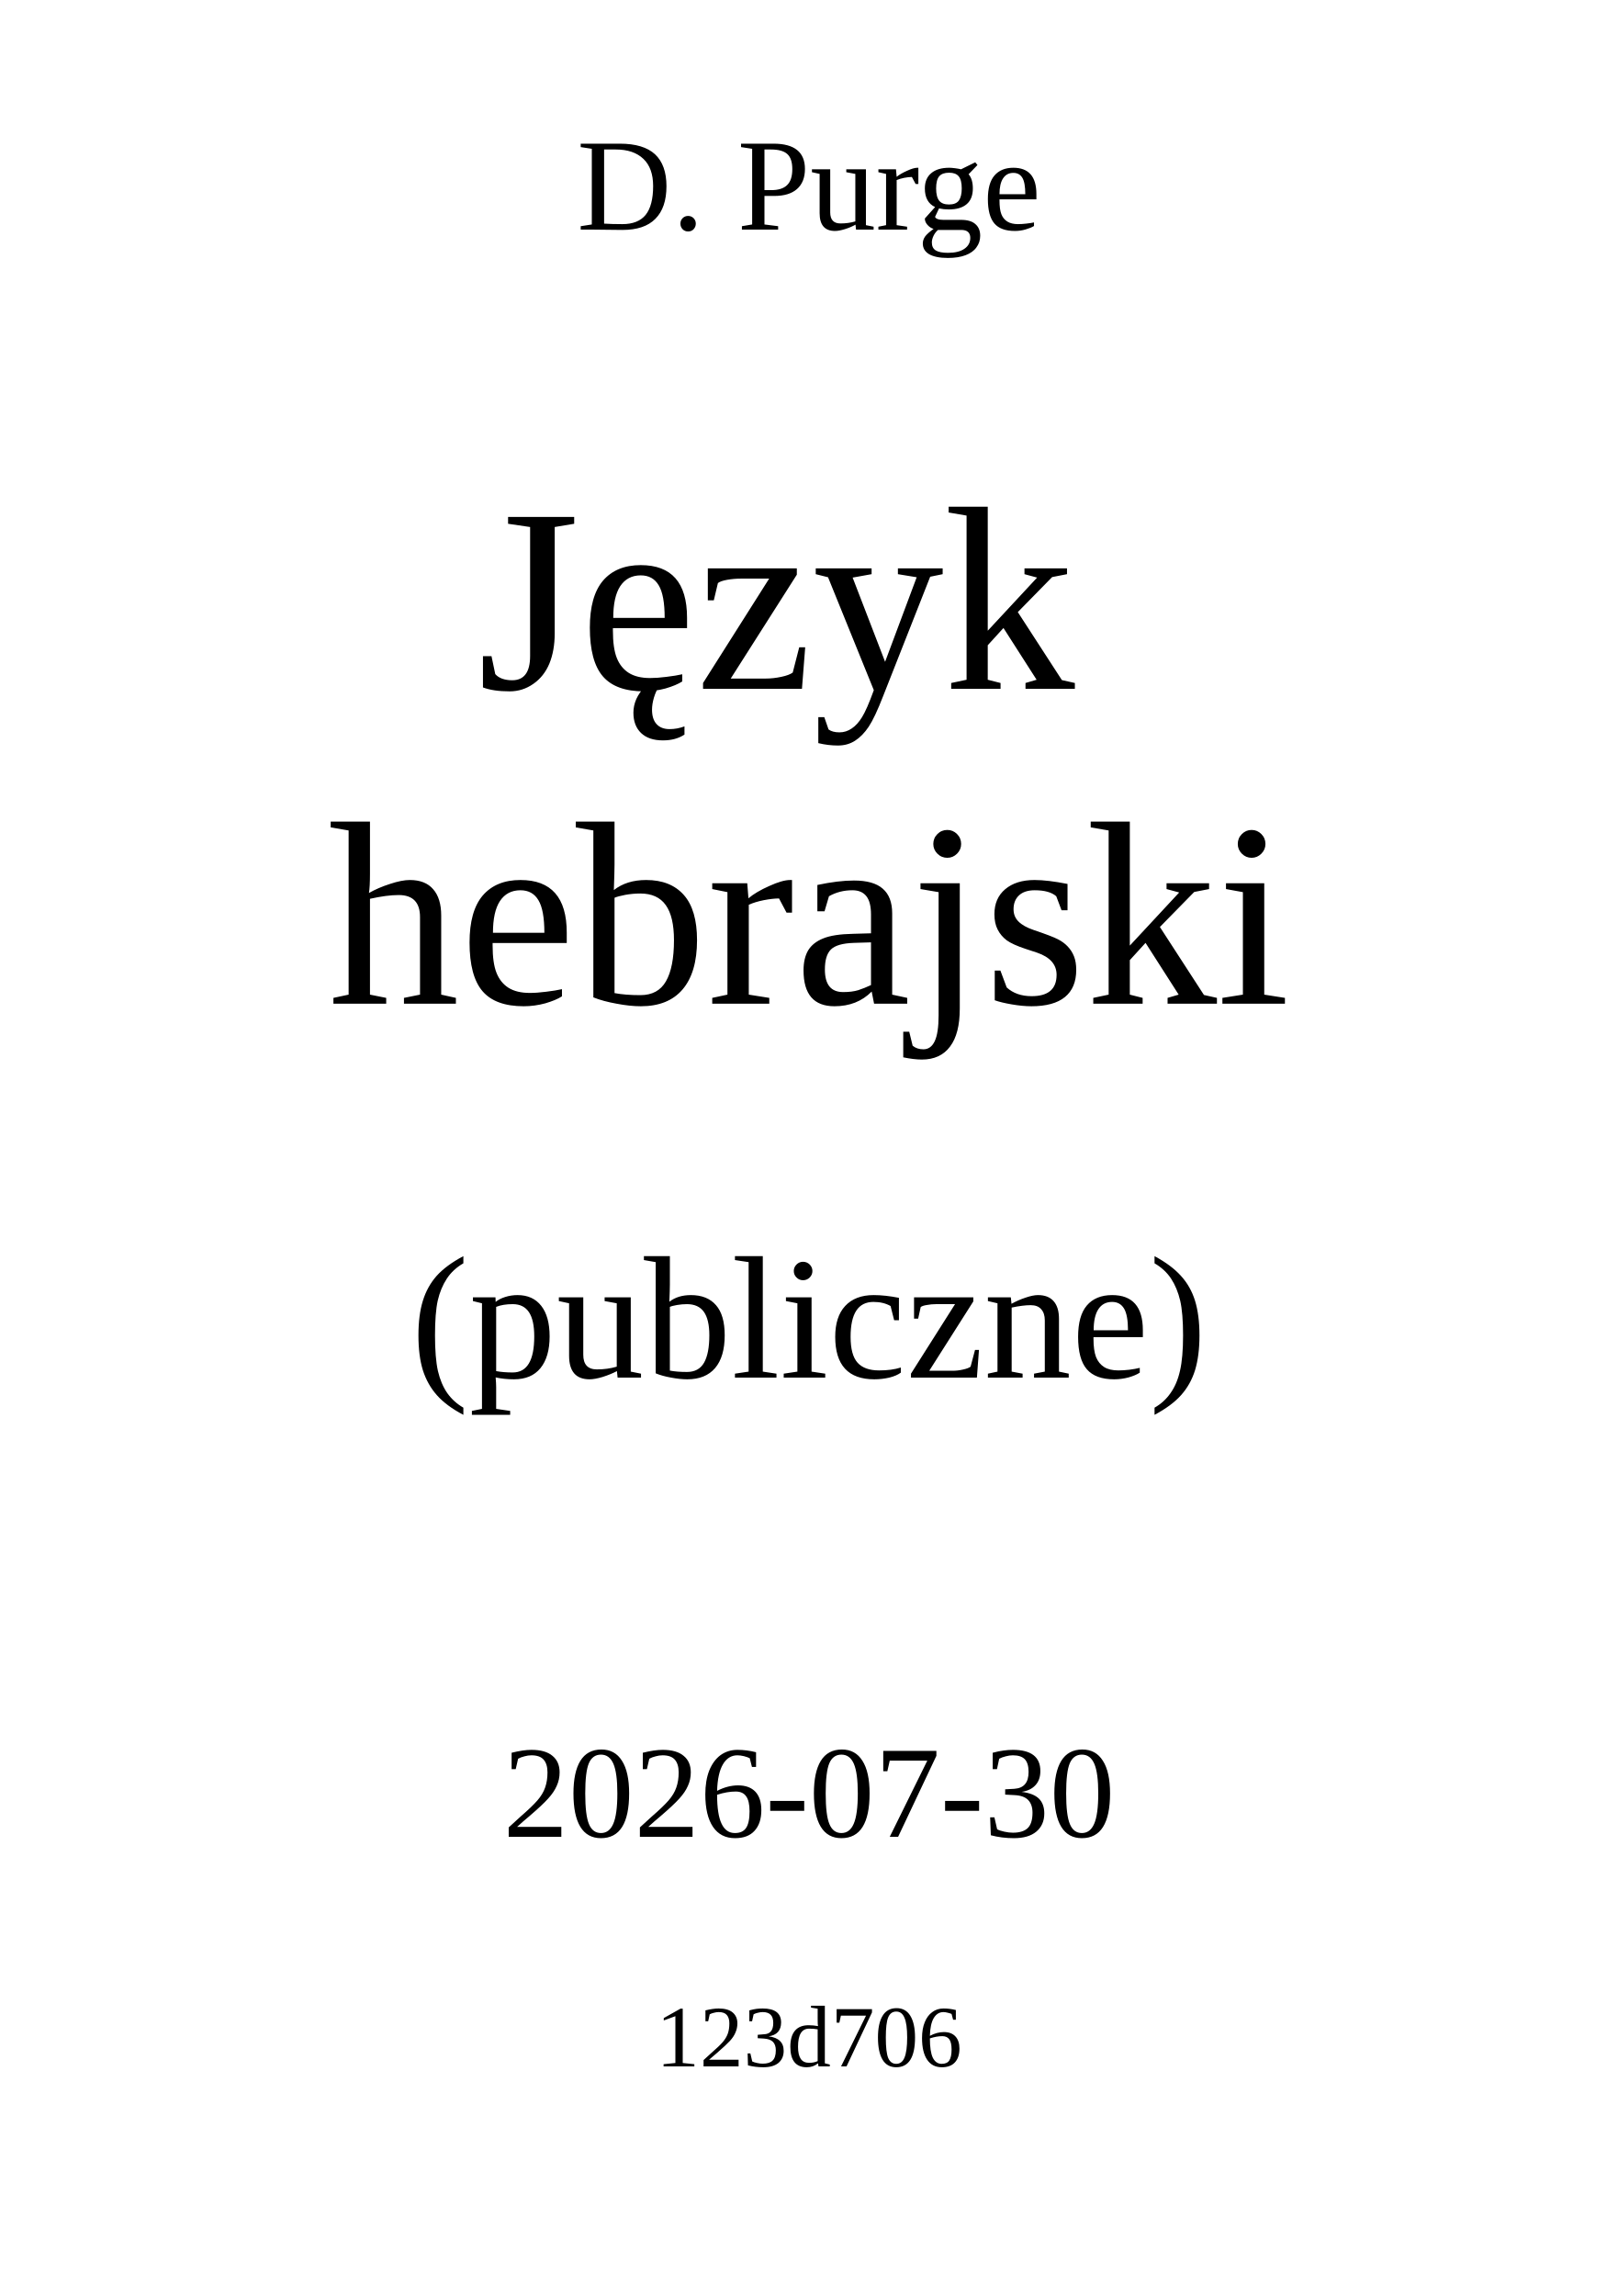
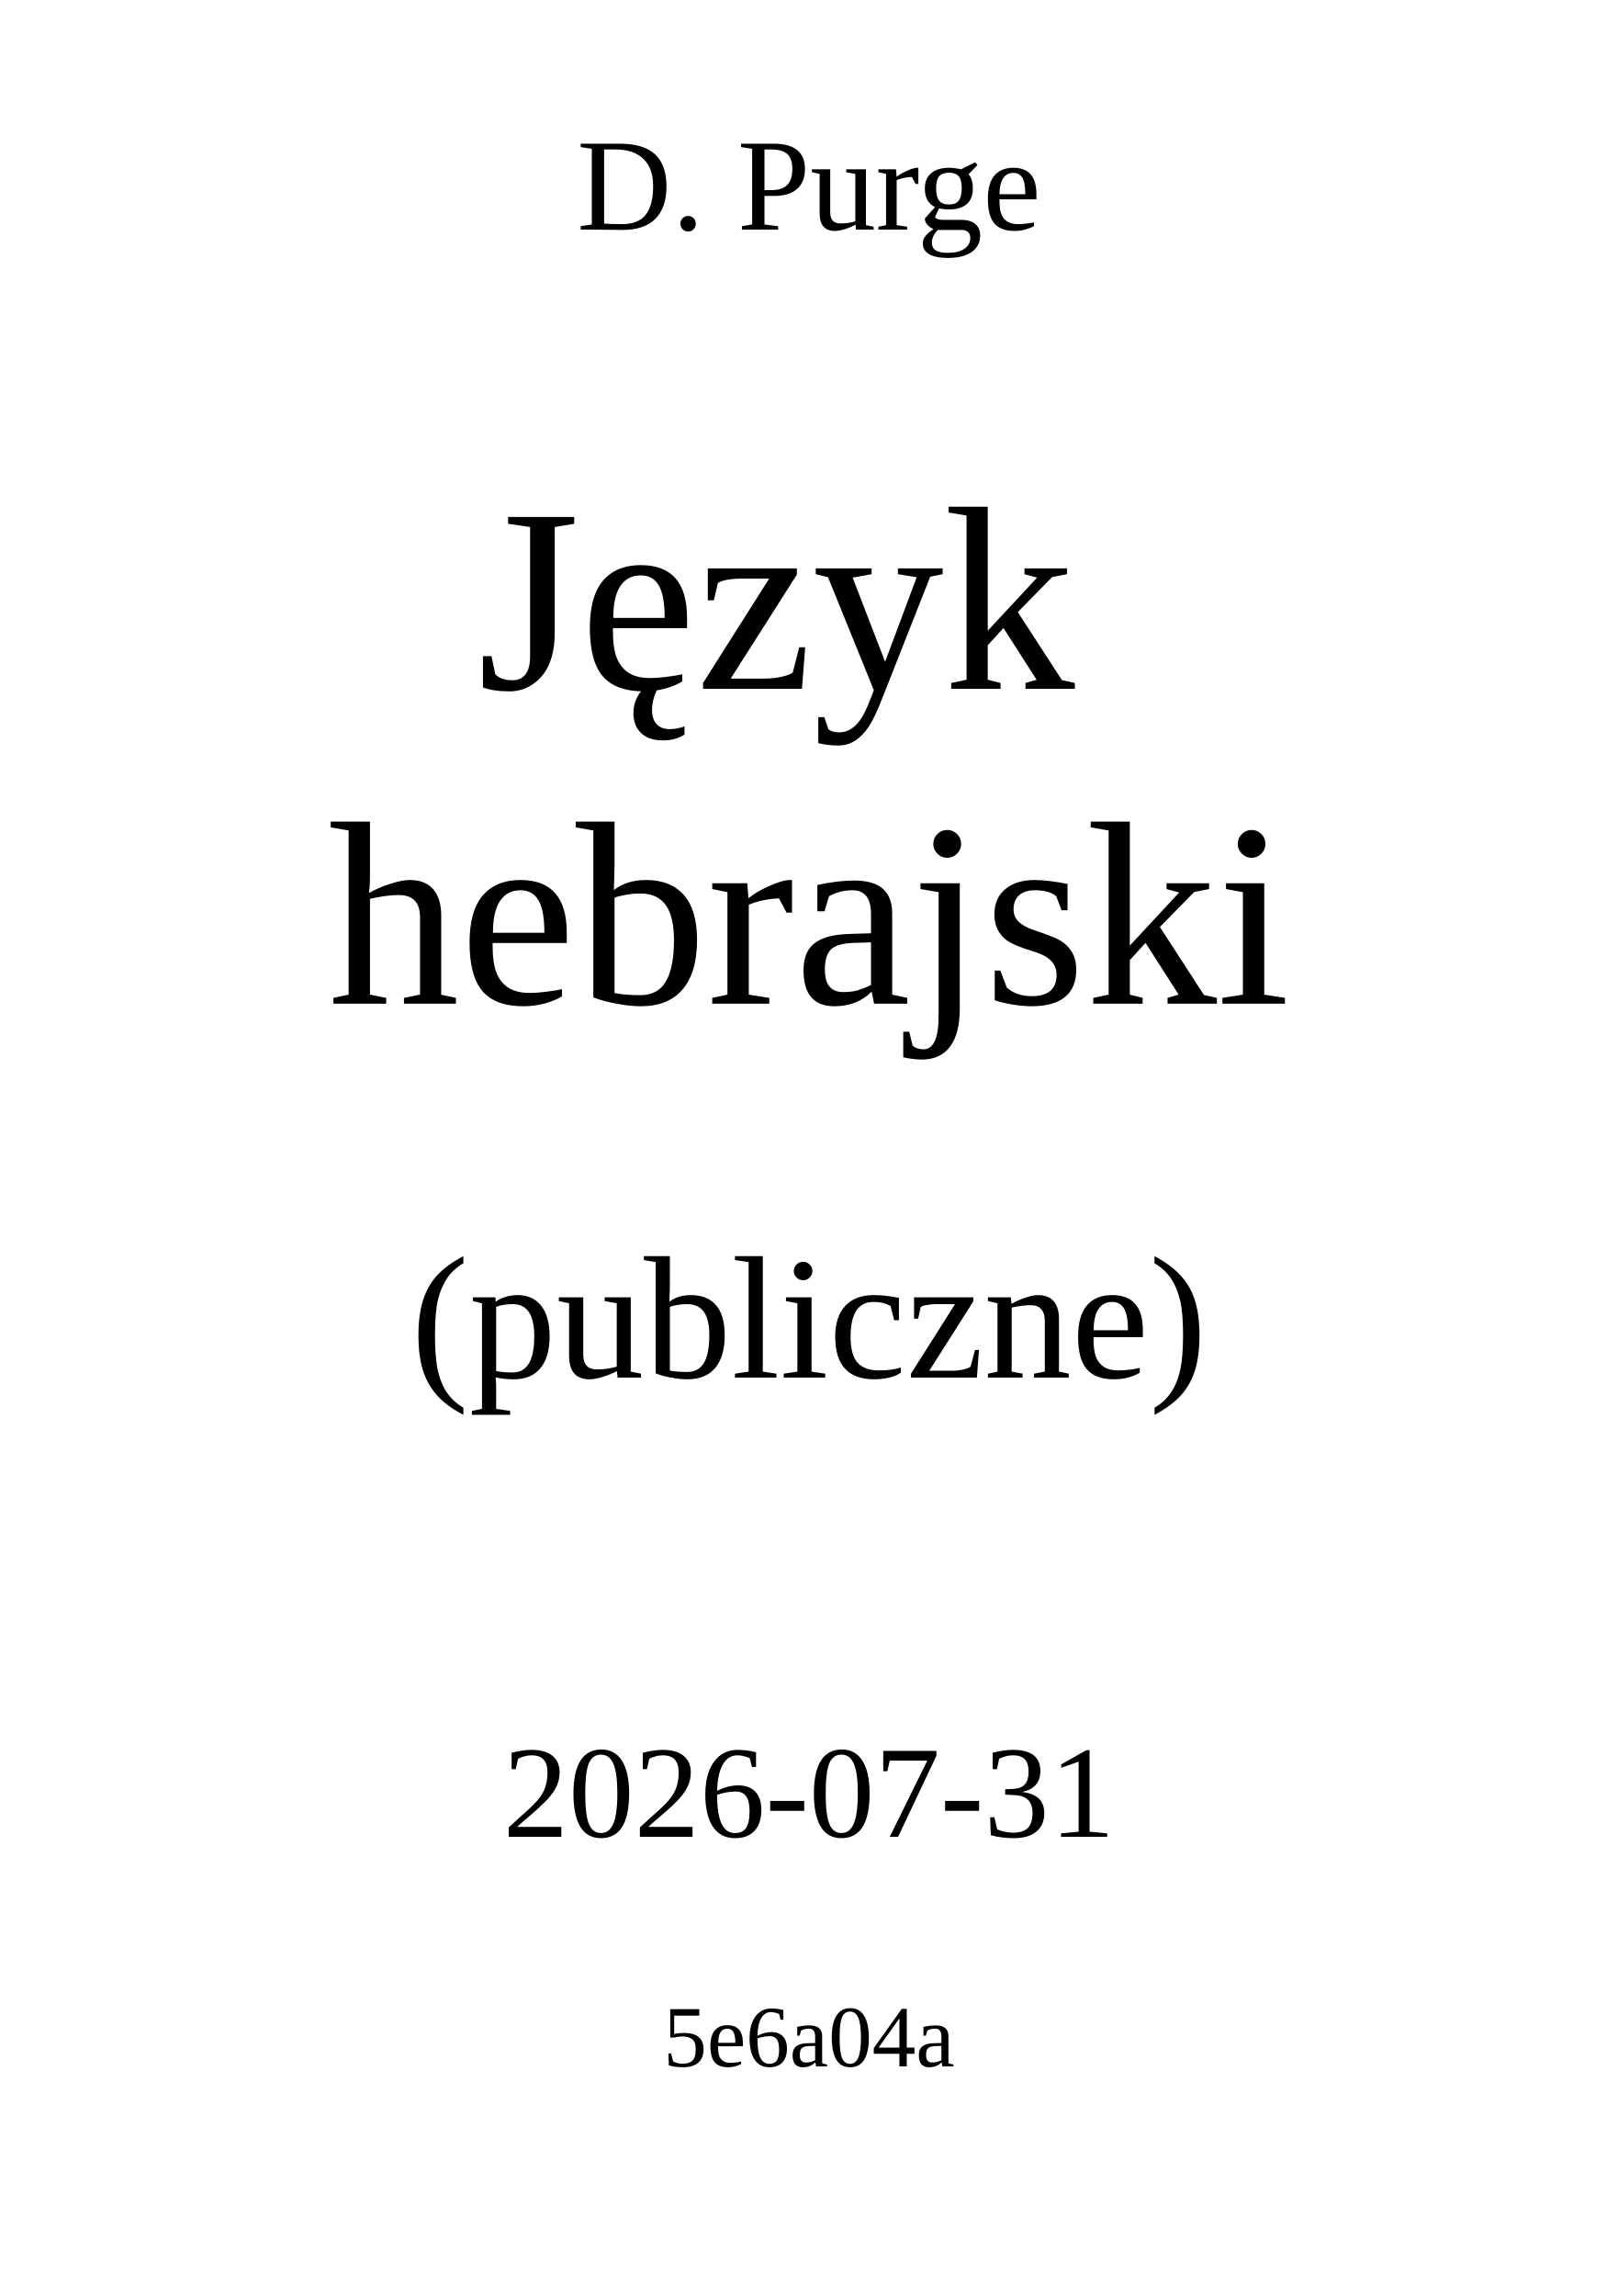
<svg xmlns="http://www.w3.org/2000/svg" width="148mm" height="210mm" viewBox="0 0 148 210" version="1.1" id="cover">
  <style>
      #title {
         font-size:24px;
         writing-mode:lr-tb;
         direction:ltr;
         text-anchor:middle;
      }

      #subtitle {
         font-size:16px;
         writing-mode:lr-tb;
         direction:ltr;
         text-anchor:middle;
      }
      
      #author {
         font-size:12px;
         writing-mode:lr-tb;
         direction:ltr;
         text-anchor:middle;
      }

      #date {
         font-size:12px;
         writing-mode:lr-tb;
         direction:ltr;
         text-anchor:middle;
      }

      #version {
         font-size:8px;
         writing-mode:lr-tb;
         direction:ltr;
         text-anchor:middle;
      }
   </style>
  <text x="50%" y="10%" id="author">D. Purge</text>
  <text x="50%" y="30%" id="title">
    <tspan x="50%">Język</tspan>
    <tspan x="50%" dy="1.2em">hebrajski</tspan>
  </text>
  <text x="50%" y="60%" id="subtitle">(publiczne)</text>
-   <text x="50%" y="80%" id="date">2026-07-30</text>
-   <text x="50%" y="90%" id="version">123d706</text>
+   <text x="50%" y="80%" id="date">2026-07-31</text>
+   <text x="50%" y="90%" id="version">5e6a04a</text>
</svg>
